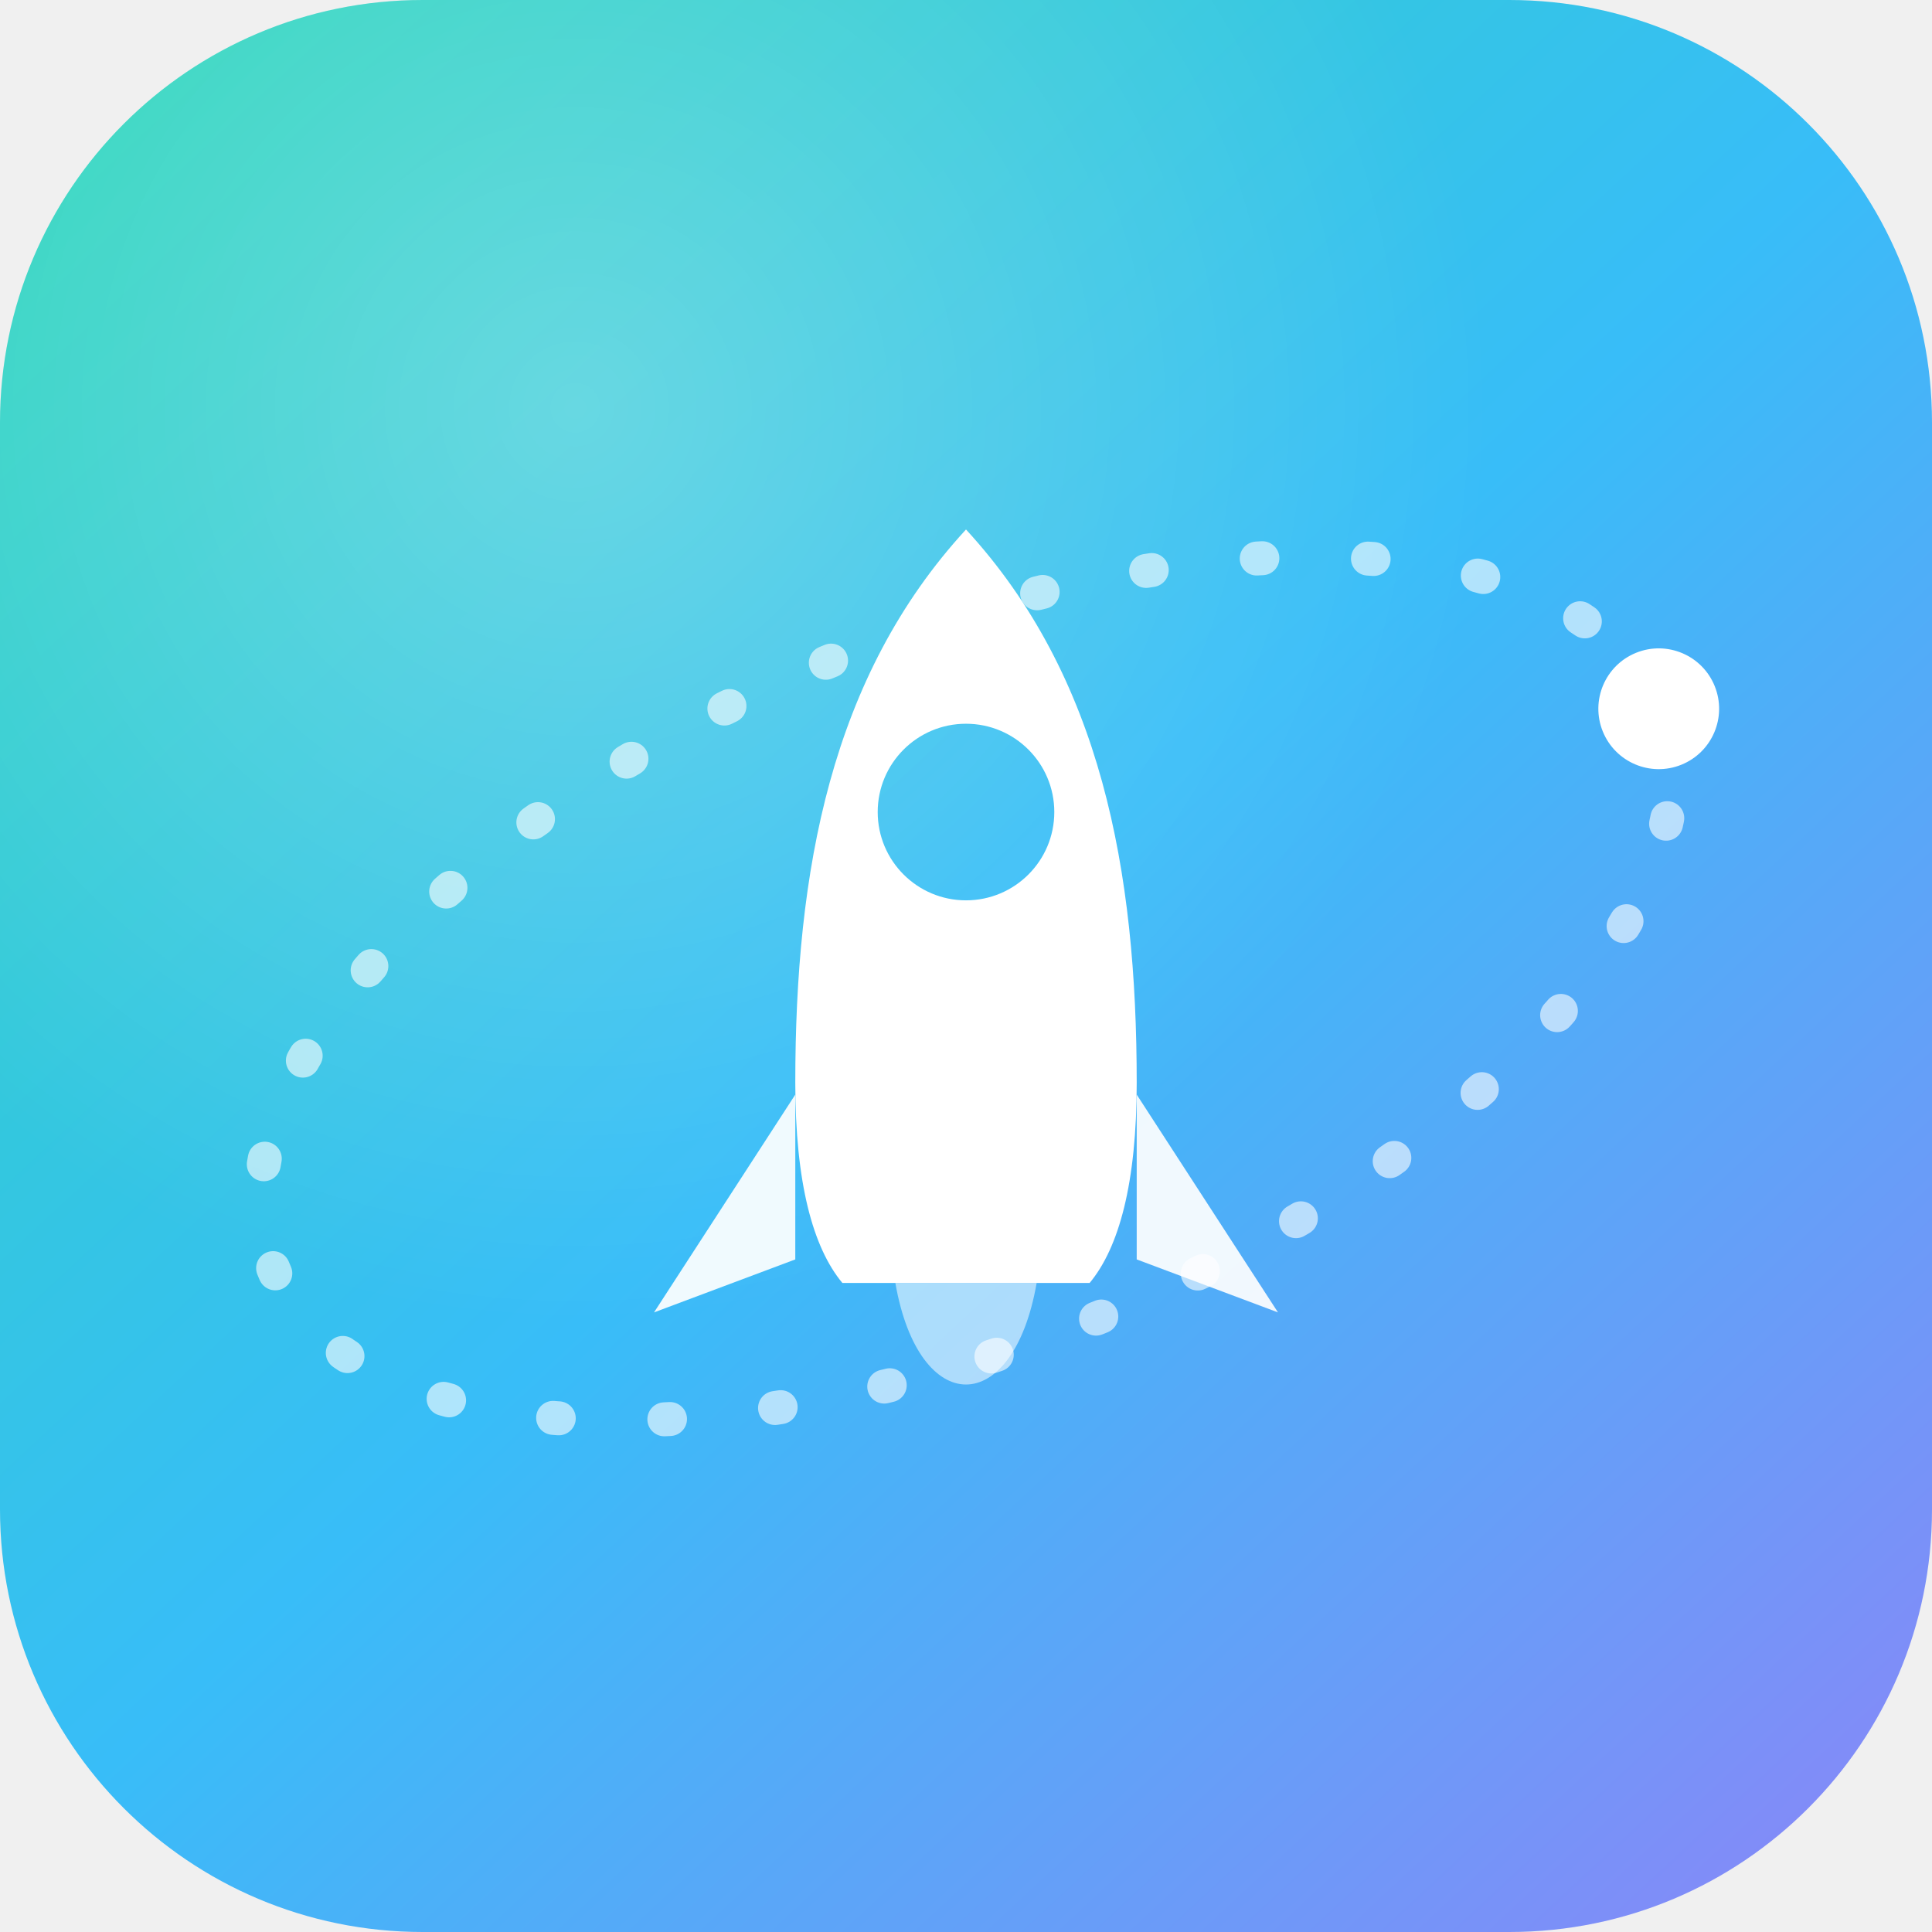
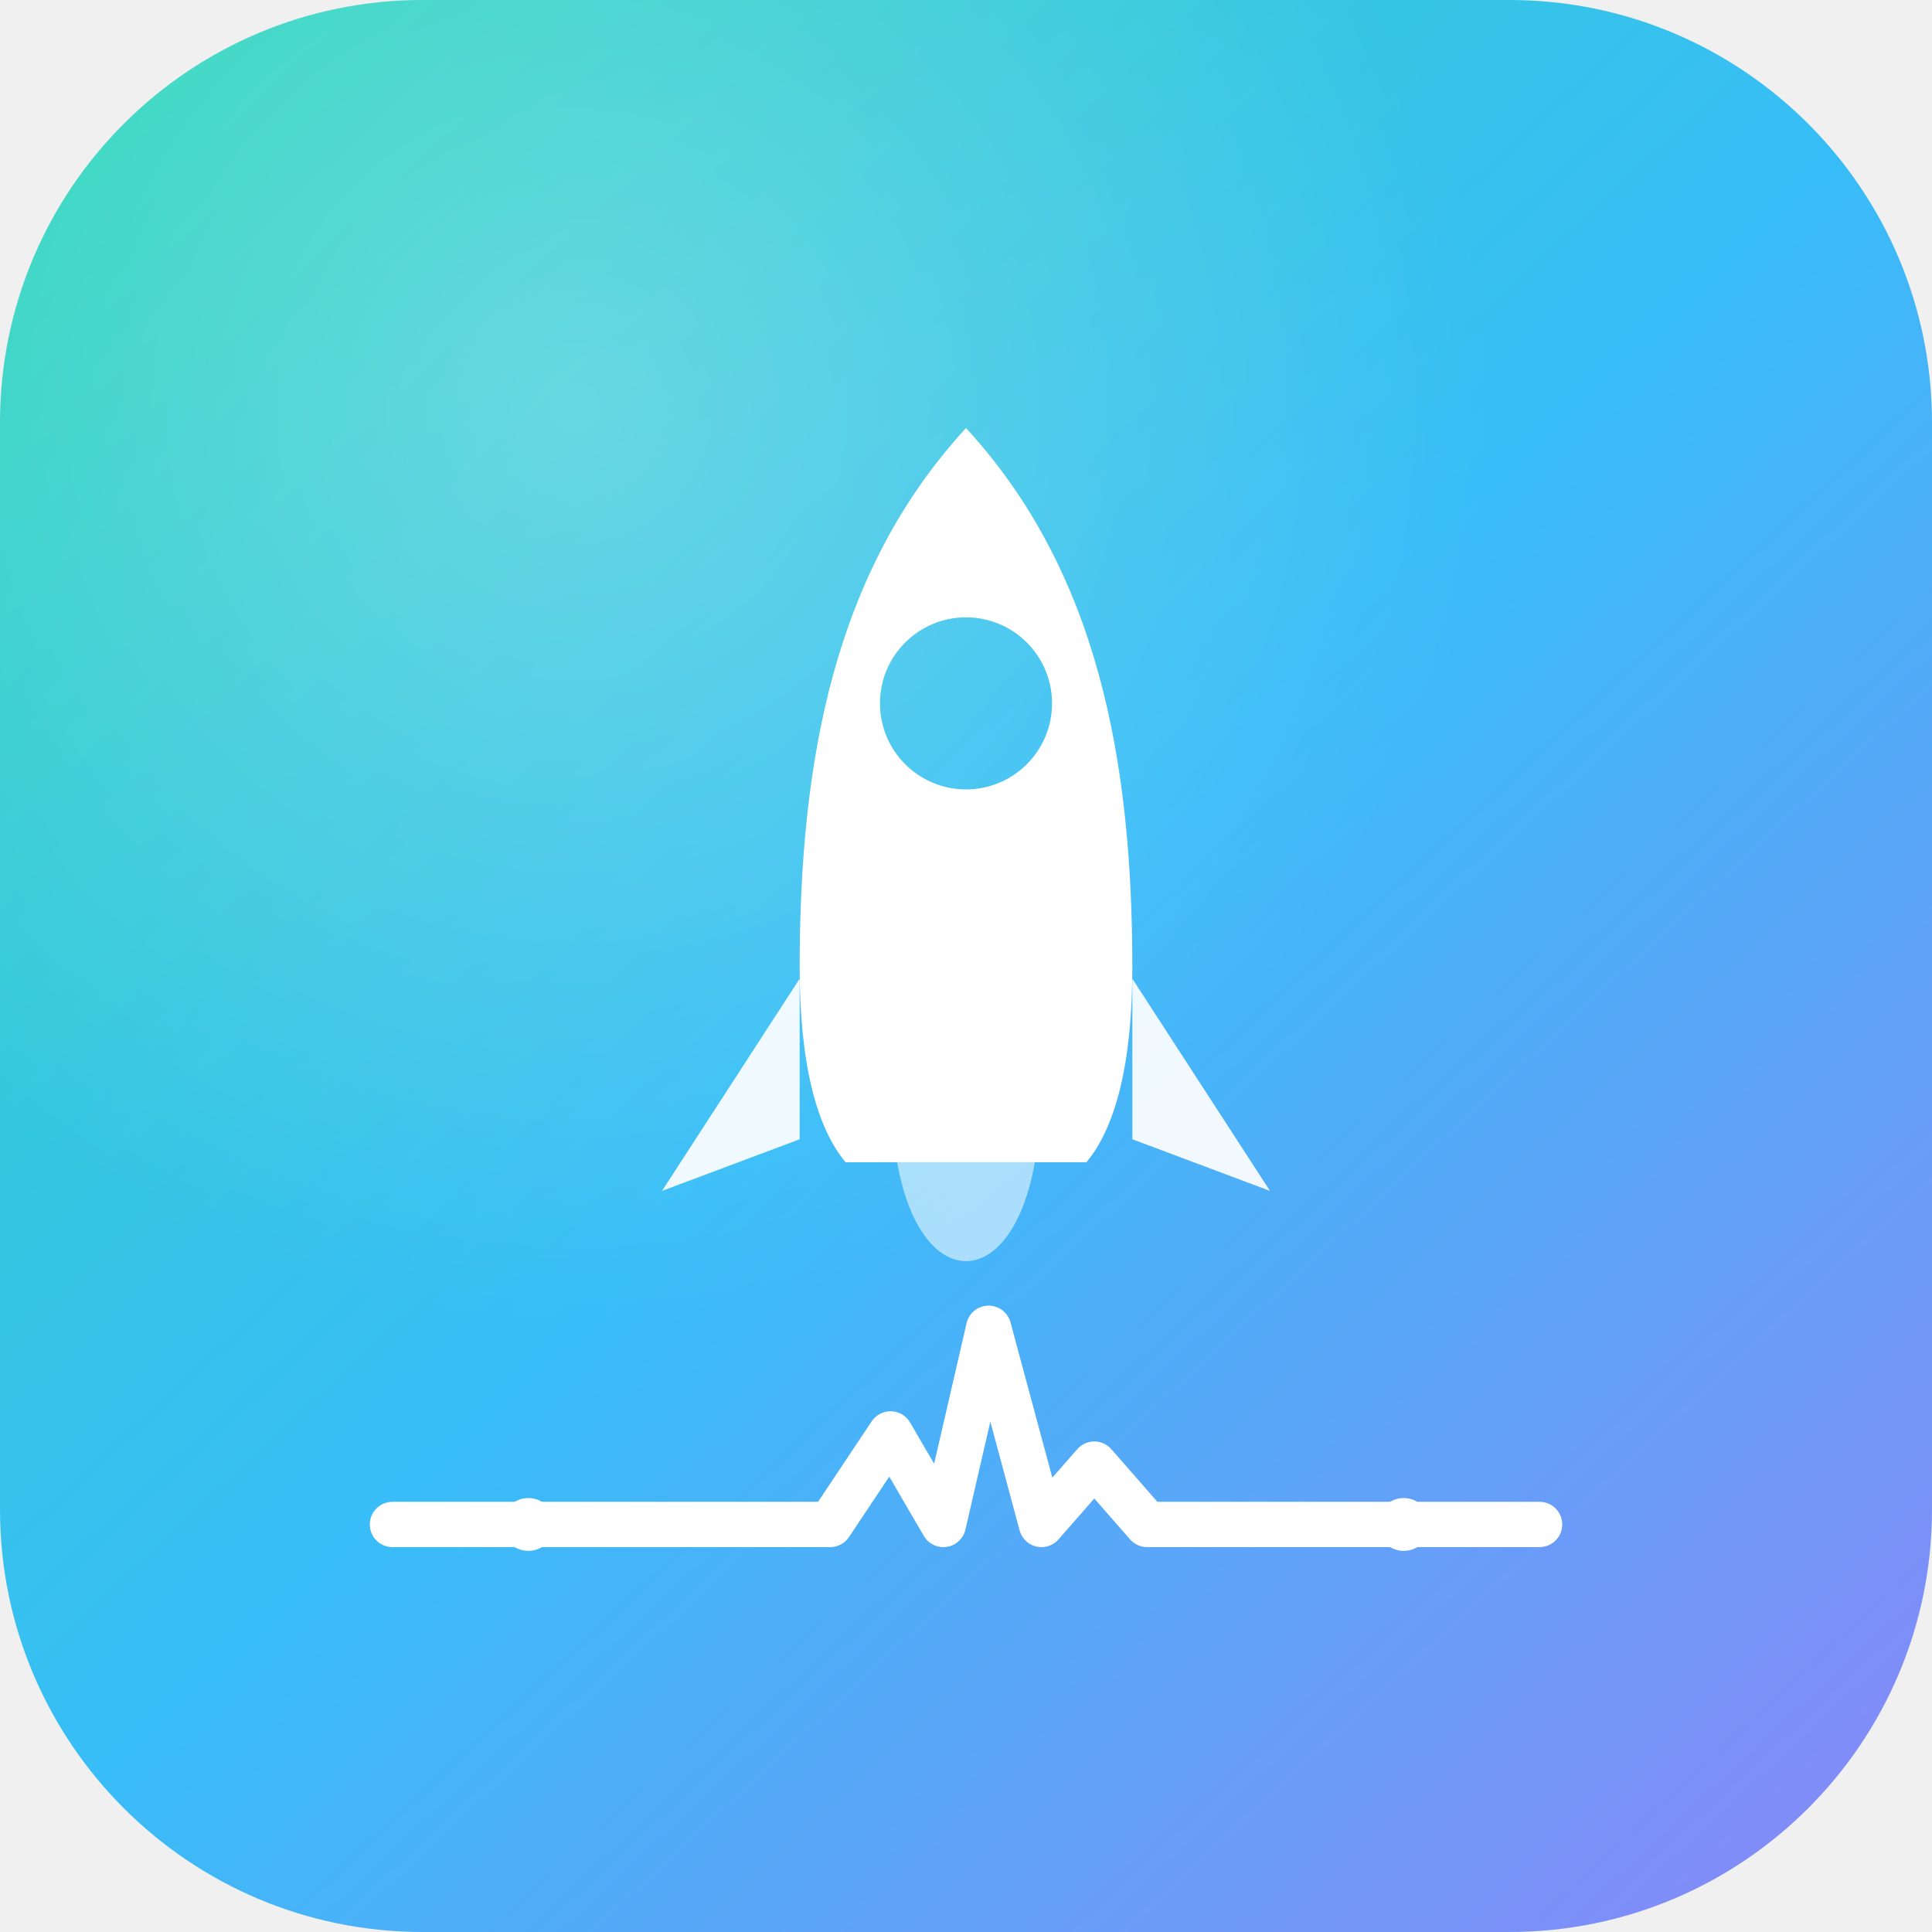
<svg xmlns="http://www.w3.org/2000/svg" width="512" height="512" viewBox="0 0 512 512" fill="none">
  <defs>
    <linearGradient id="aurora" x1="40" y1="24" x2="472" y2="488" gradientUnits="userSpaceOnUse">
      <stop stop-color="#2dd4bf" />
      <stop offset="0.5" stop-color="#38bdf8" />
      <stop offset="1" stop-color="#818cf8" />
    </linearGradient>
    <radialGradient id="hl" cx="0" cy="0" r="1" gradientUnits="userSpaceOnUse" gradientTransform="translate(150 110) rotate(48) scale(440)">
      <stop stop-color="#ffffff" stop-opacity="0.26" />
      <stop offset="0.55" stop-color="#ffffff" stop-opacity="0" />
    </radialGradient>
  </defs>
  <rect width="512" height="512" rx="112" fill="url(#aurora)" />
  <rect width="512" height="512" rx="112" fill="url(#hl)" />
-   <g transform="rotate(-22 256 262)">
-     <ellipse cx="256" cy="262" rx="198" ry="94" stroke="#ffffff" stroke-opacity="0.6" stroke-width="9" fill="none" stroke-dasharray="1.5 28" stroke-linecap="round" />
-     <circle cx="454" cy="262" r="16" fill="#ffffff" />
+   <g transform="translate(256 232) scale(0.76) translate(-256 -256)">
+     <path d="M198 292 L150 366 L198 348 Z" fill="#ffffff" fill-opacity="0.92" />
+     <path d="M314 292 L362 366 L314 348 Z" fill="#ffffff" fill-opacity="0.92" />
+     <path d="M232 356 C 240 402 272 402 280 356 Z" fill="#ffffff" fill-opacity="0.55" />
+     <path fill-rule="evenodd" clip-rule="evenodd" fill="#ffffff" d="M256 100 C 302 150 314 216 314 288 C 314 322 308 344 298 356 L 214 356 C 204 344 198 322 198 288 C 198 216 210 150 256 100 Z          M226 196 a30 30 0 1 0 60 0 a30 30 0 1 0 -60 0 Z" />
  </g>
-   <g transform="translate(256 262) scale(0.78) translate(-256 -262)">
-     <path d="M198 298 L150 372 L198 354 Z" fill="#ffffff" fill-opacity="0.92" />
-     <path d="M314 298 L362 372 L314 354 Z" fill="#ffffff" fill-opacity="0.92" />
-     <path d="M232 362 C 240 408 272 408 280 362 Z" fill="#ffffff" fill-opacity="0.55" />
-     <path fill-rule="evenodd" clip-rule="evenodd" fill="#ffffff" d="M256 106 C 302 156 314 222 314 294 C 314 328 308 350 298 362 L 214 362 C 204 350 198 328 198 294 C 198 222 210 156 256 106 Z          M226 202 a30 30 0 1 0 60 0 a30 30 0 1 0 -60 0 Z" />
+   <g>
+     <path d="M104 404 L196 404 L220 404 L236 380 L250 404 L262 352 L276 404 L290 388 L304 404 L408 404" stroke="#ffffff" stroke-width="12" stroke-linecap="round" stroke-linejoin="round" fill="none" />
+     <circle cx="140" cy="404" r="7" fill="#ffffff" />
+     <circle cx="372" cy="404" r="7" fill="#ffffff" />
  </g>
</svg>
